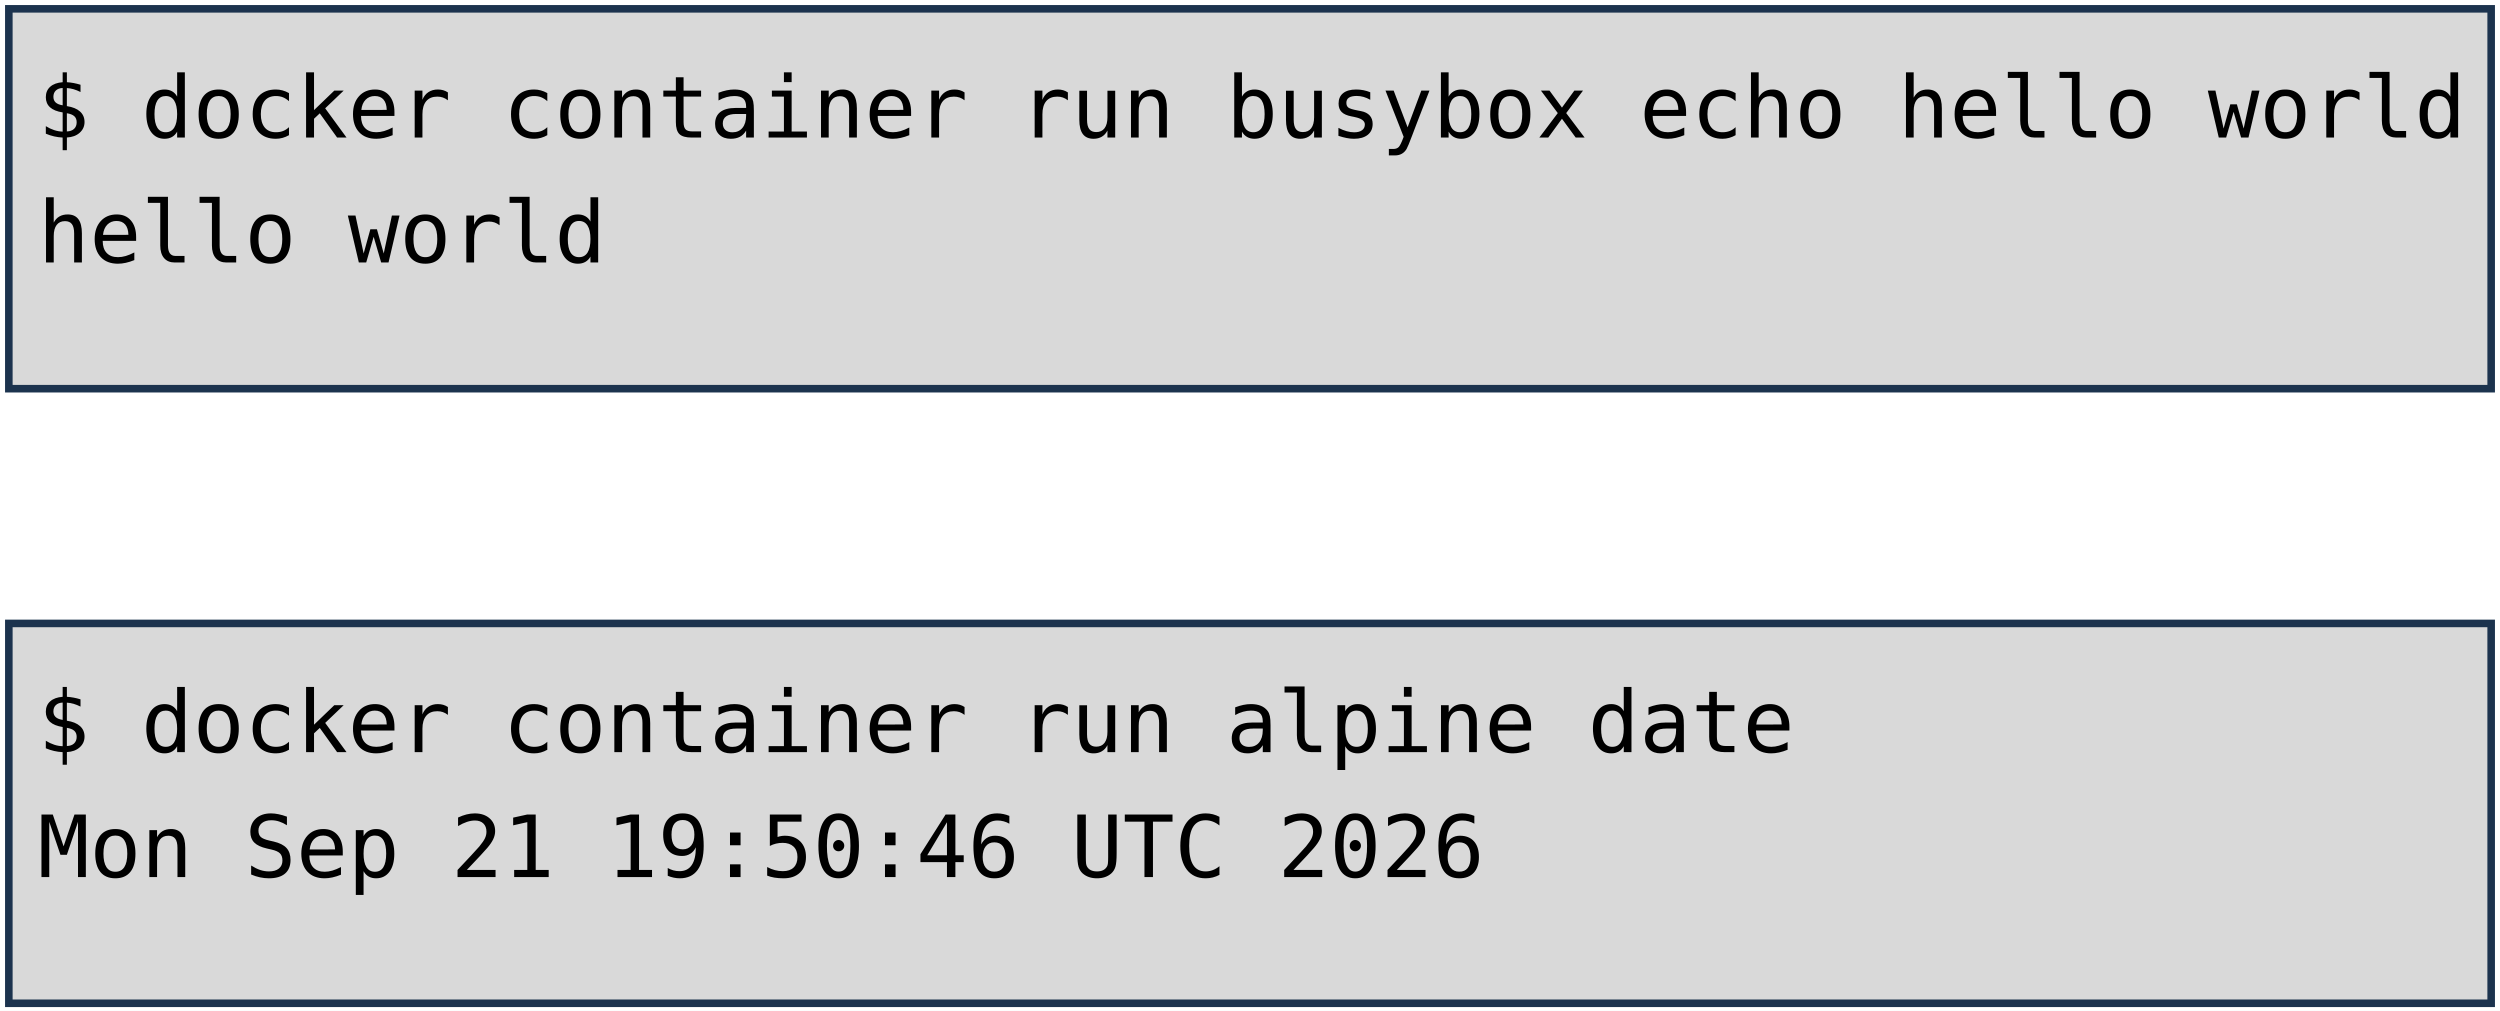
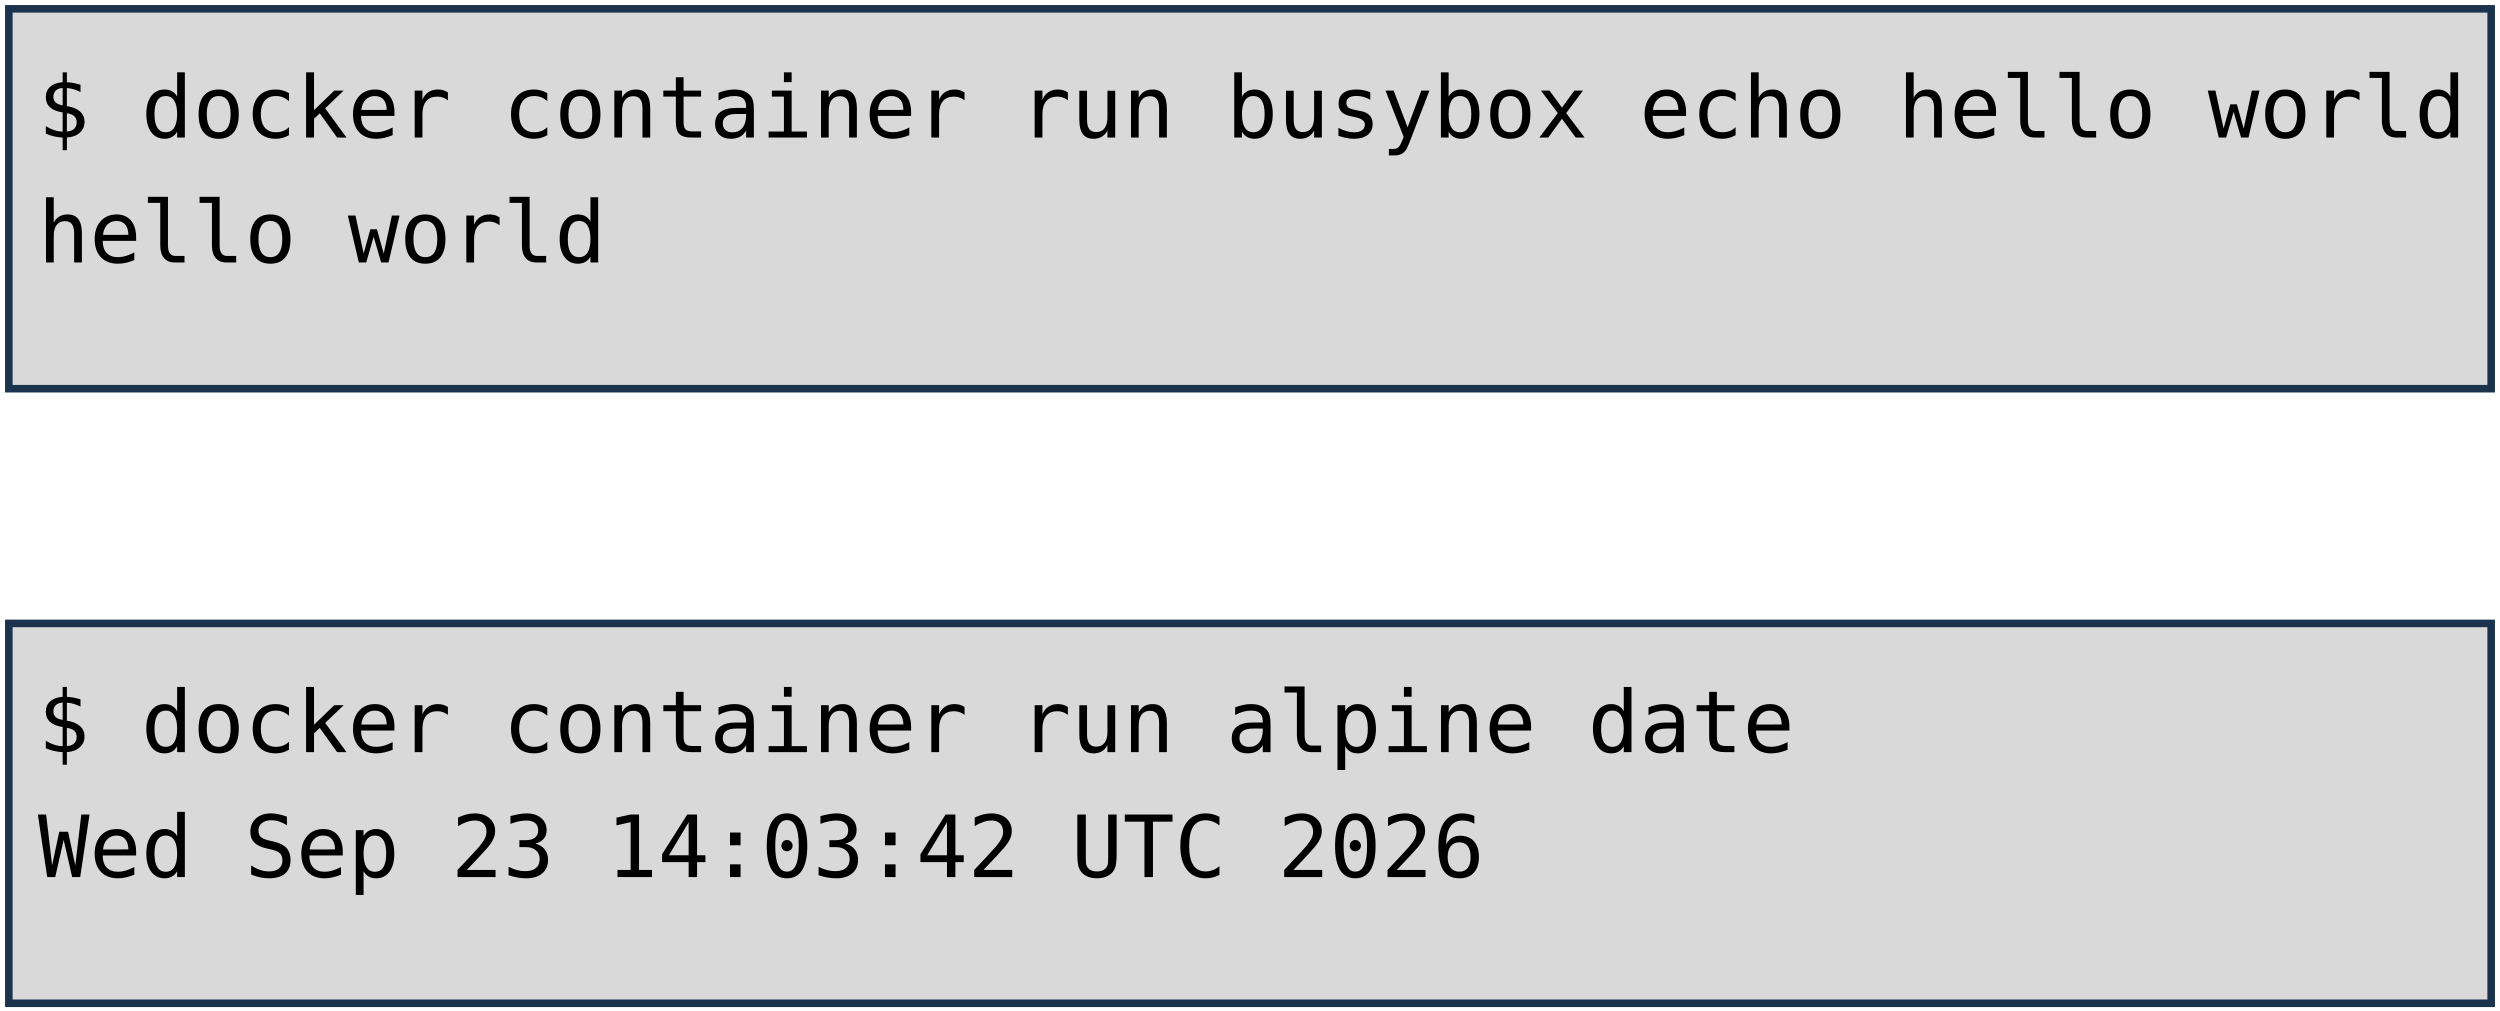
<svg xmlns="http://www.w3.org/2000/svg" viewBox="0 0 1981 801" width="1981" height="801" role="img" aria-label="Deux terminaux : docker container run busybox echo hello world, et docker container run alpine date. Annotations : lancement d'un container, image, commande lancée.">
  <style>
    .code { font-family: "DejaVu Sans Mono", Menlo, Consolas, monospace; font-size: 68px; fill: #000000; }
    .pill { font-family: "Trebuchet MS", "Century Gothic", Verdana, sans-serif; font-size: 62px; text-anchor: middle; }
  </style>
  <rect width="1981" height="801" fill="#FFFFFF" />
  <rect x="7" y="7" width="1967" height="301" fill="#D9D9D9" stroke="#1C334E" stroke-width="6" />
  <rect x="7" y="494" width="1967" height="301" fill="#D9D9D9" stroke="#1C334E" stroke-width="6" />
  <text x="30" y="109" class="code" xml:space="preserve">$ docker container run busybox echo hello world</text>
  <text x="30" y="208" class="code" xml:space="preserve">hello world</text>
  <text x="30" y="596" class="code" xml:space="preserve">$ docker container run alpine date</text>
-   <text x="30" y="695" class="code" xml:space="preserve">Mon Sep 21 19:50:46 UTC 2026</text>
+   <text x="30" y="695" class="code" xml:space="preserve">Wed Sep 23 14:03:42 UTC 2026</text>
</svg>
